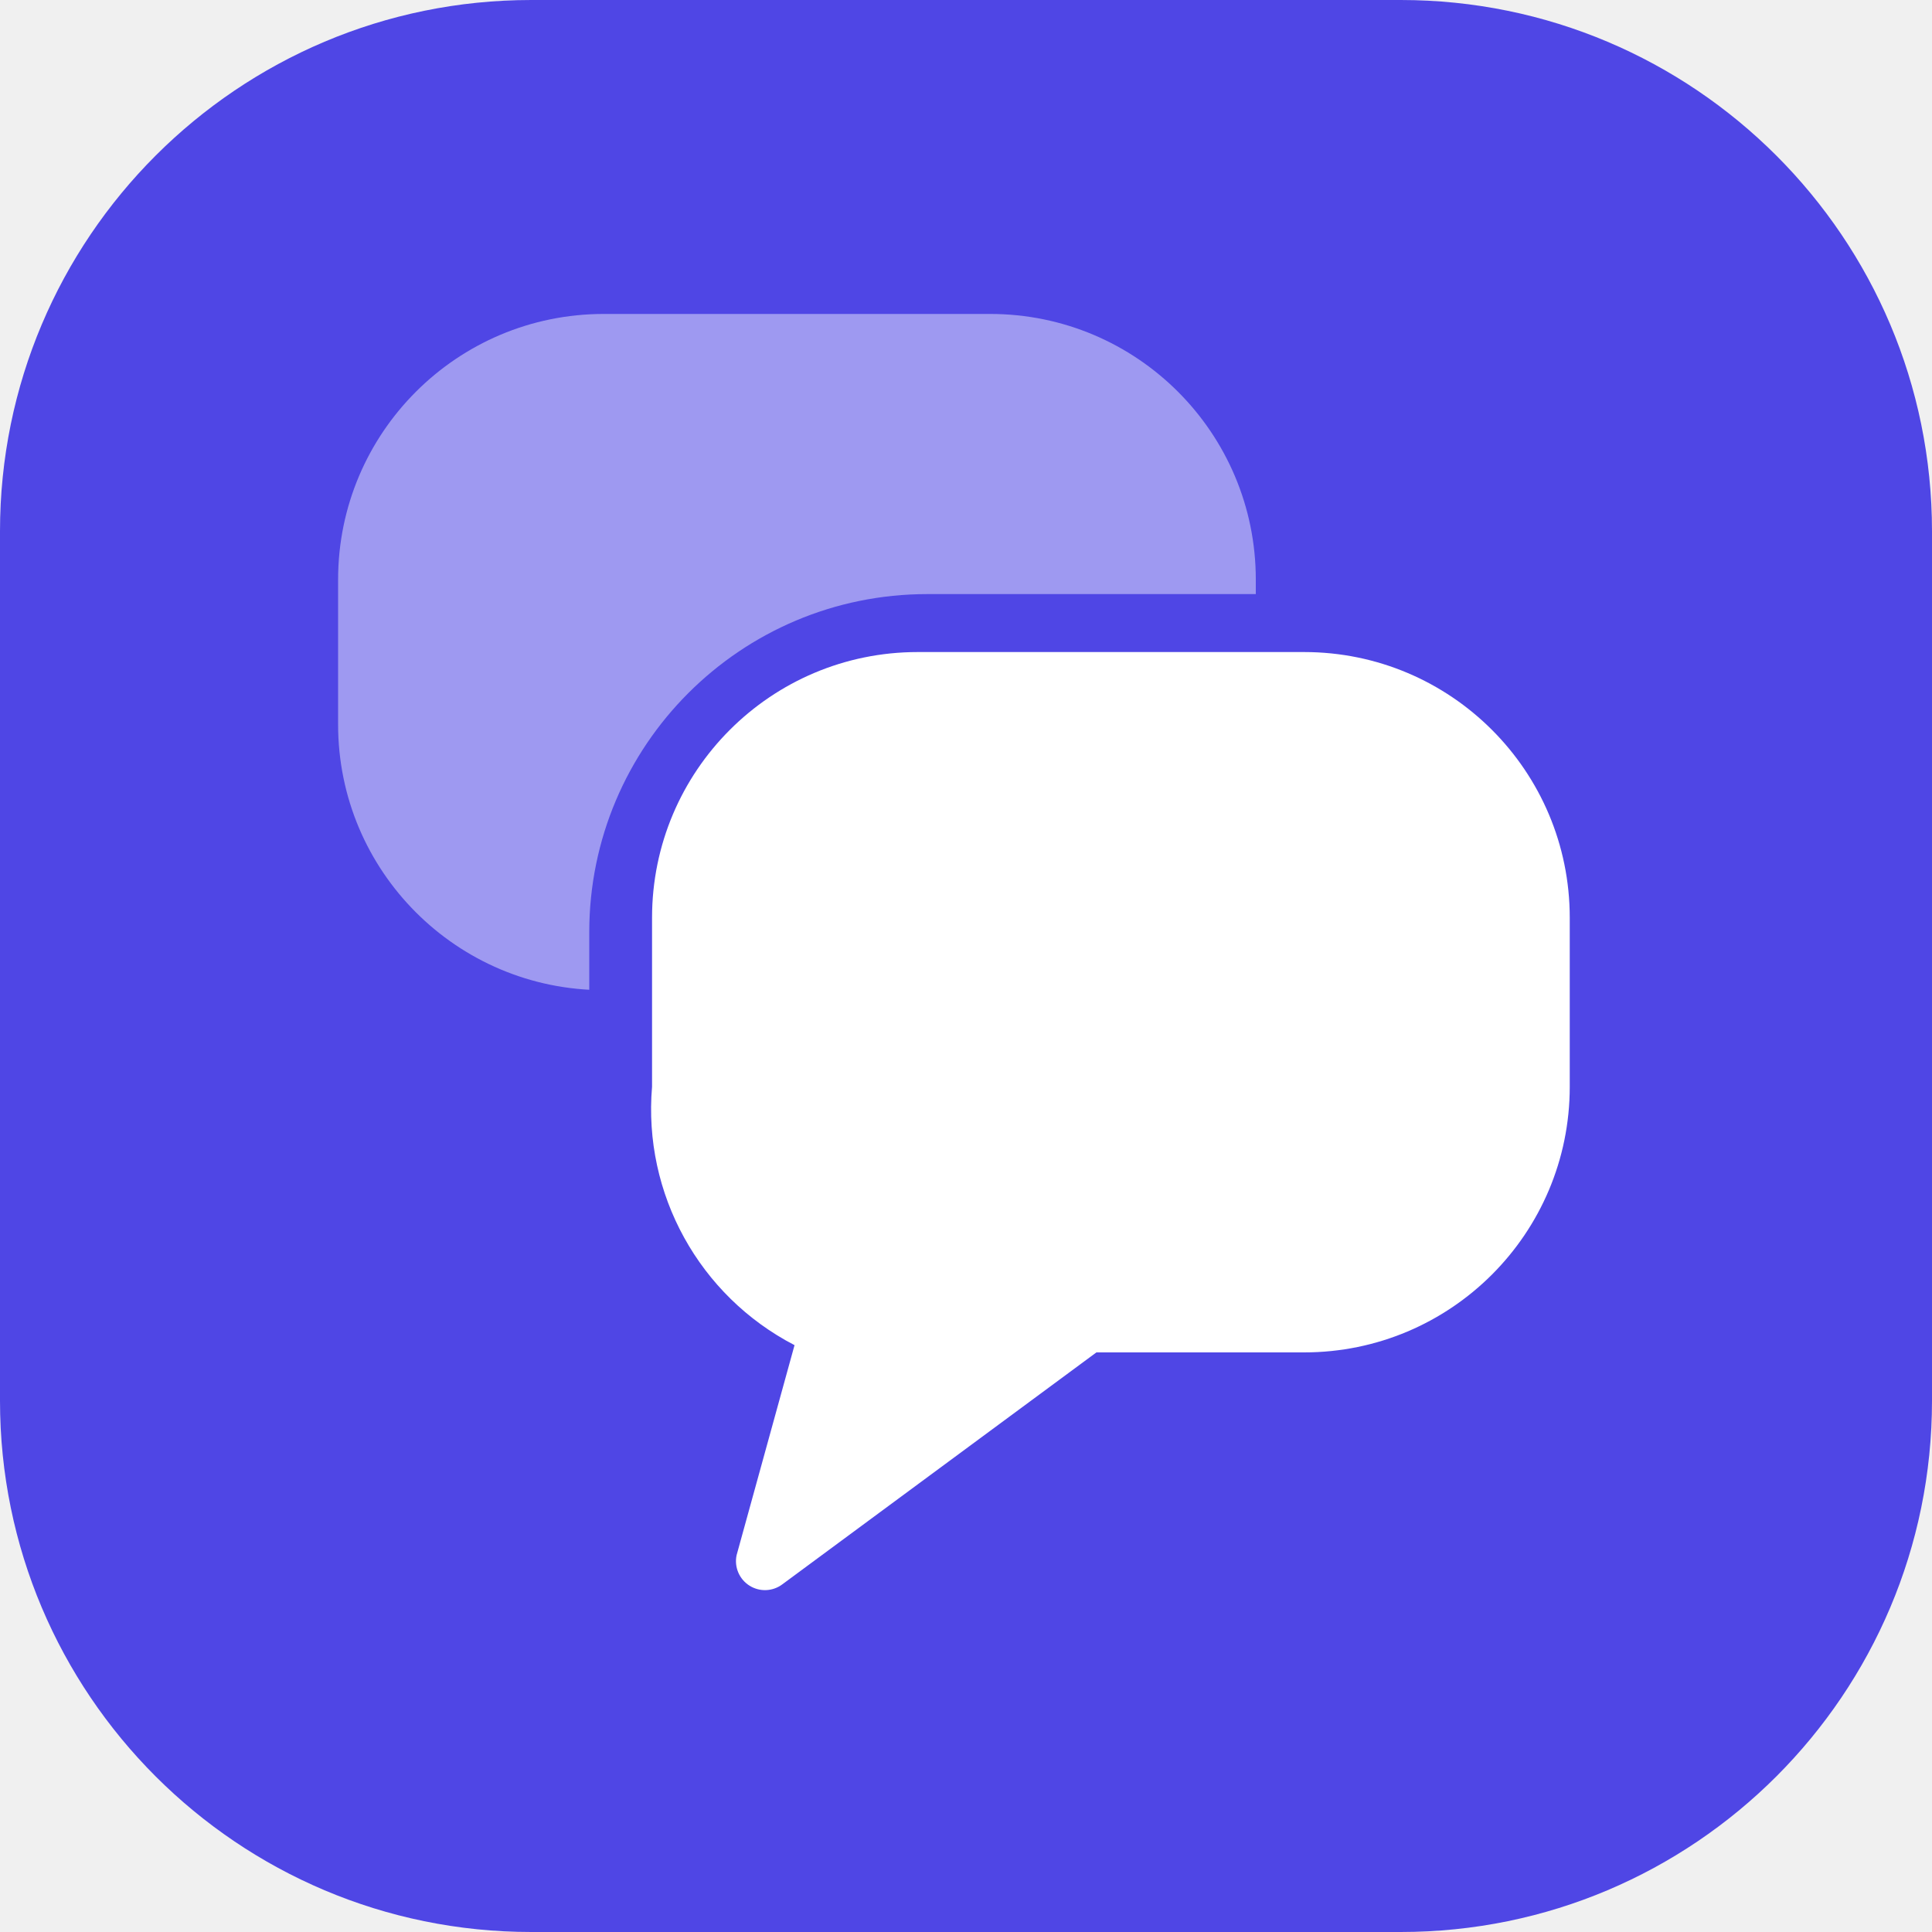
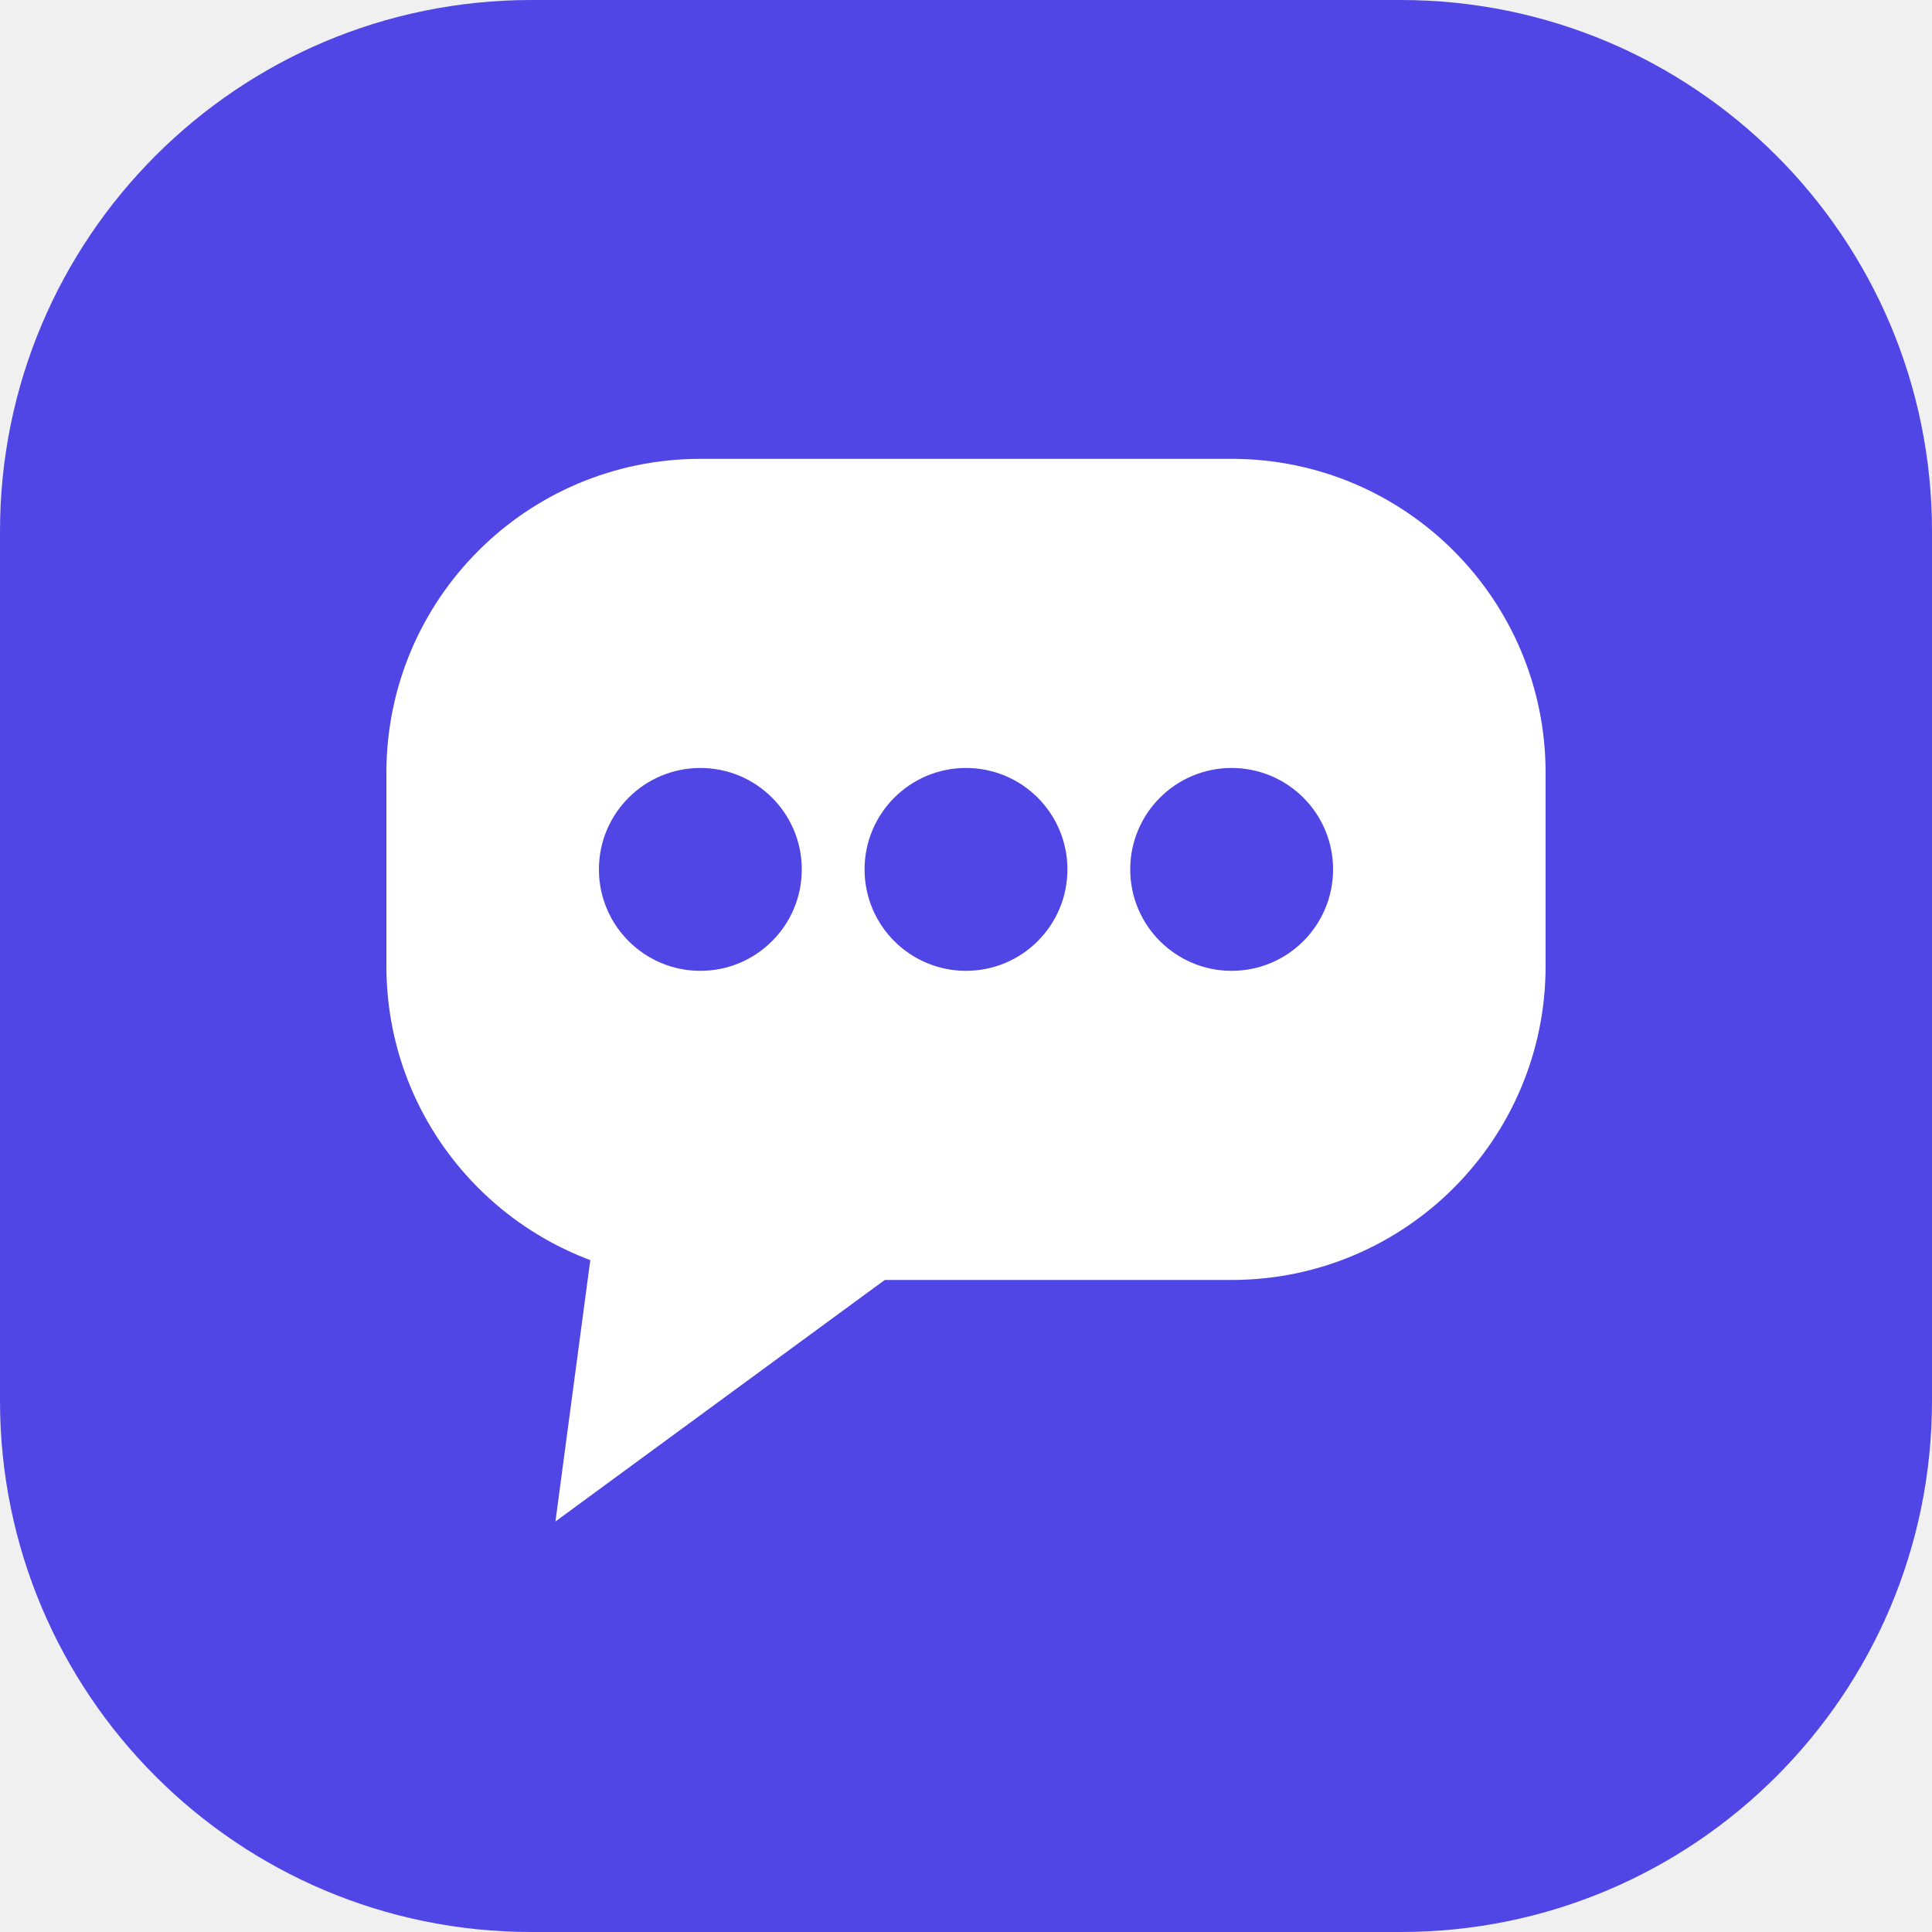
<svg xmlns="http://www.w3.org/2000/svg" viewBox="0 0 40 40" width="40" height="40">
  <rect width="40" height="40" rx="11" fill="#4F46E5" />
-   <rect x="7" y="6.5" width="19" height="14" rx="5.5" fill="#fff" fill-opacity=".45" />
-   <rect x="12.2" y="12.3" width="21.6" height="17" rx="7" fill="#4F46E5" />
-   <path d="M19 13.5h8a5.5 5.5 0 0 1 5.5 5.5v3.5a5.5 5.5 0 0 1-5.5 5.5h-4.3l-6.5 4.8a.6.6 0 0 1-.95-.6l1.2-4.35A5.5 5.5 0 0 1 13.5 22.5V19a5.5 5.5 0 0 1 5.5-5.5z" fill="#fff" />
+   <rect x="8" y="9.5" width="24" height="17" rx="6.5" fill="#fff" />
+   <path d="M12.5 24L11.5 31.5L19 26z" fill="#fff" />
+   <circle cx="14.5" cy="18" r="2.1" fill="#4F46E5" />
+   <circle cx="20" cy="18" r="2.1" fill="#4F46E5" />
+   <circle cx="25.5" cy="18" r="2.1" fill="#4F46E5" />
</svg>
